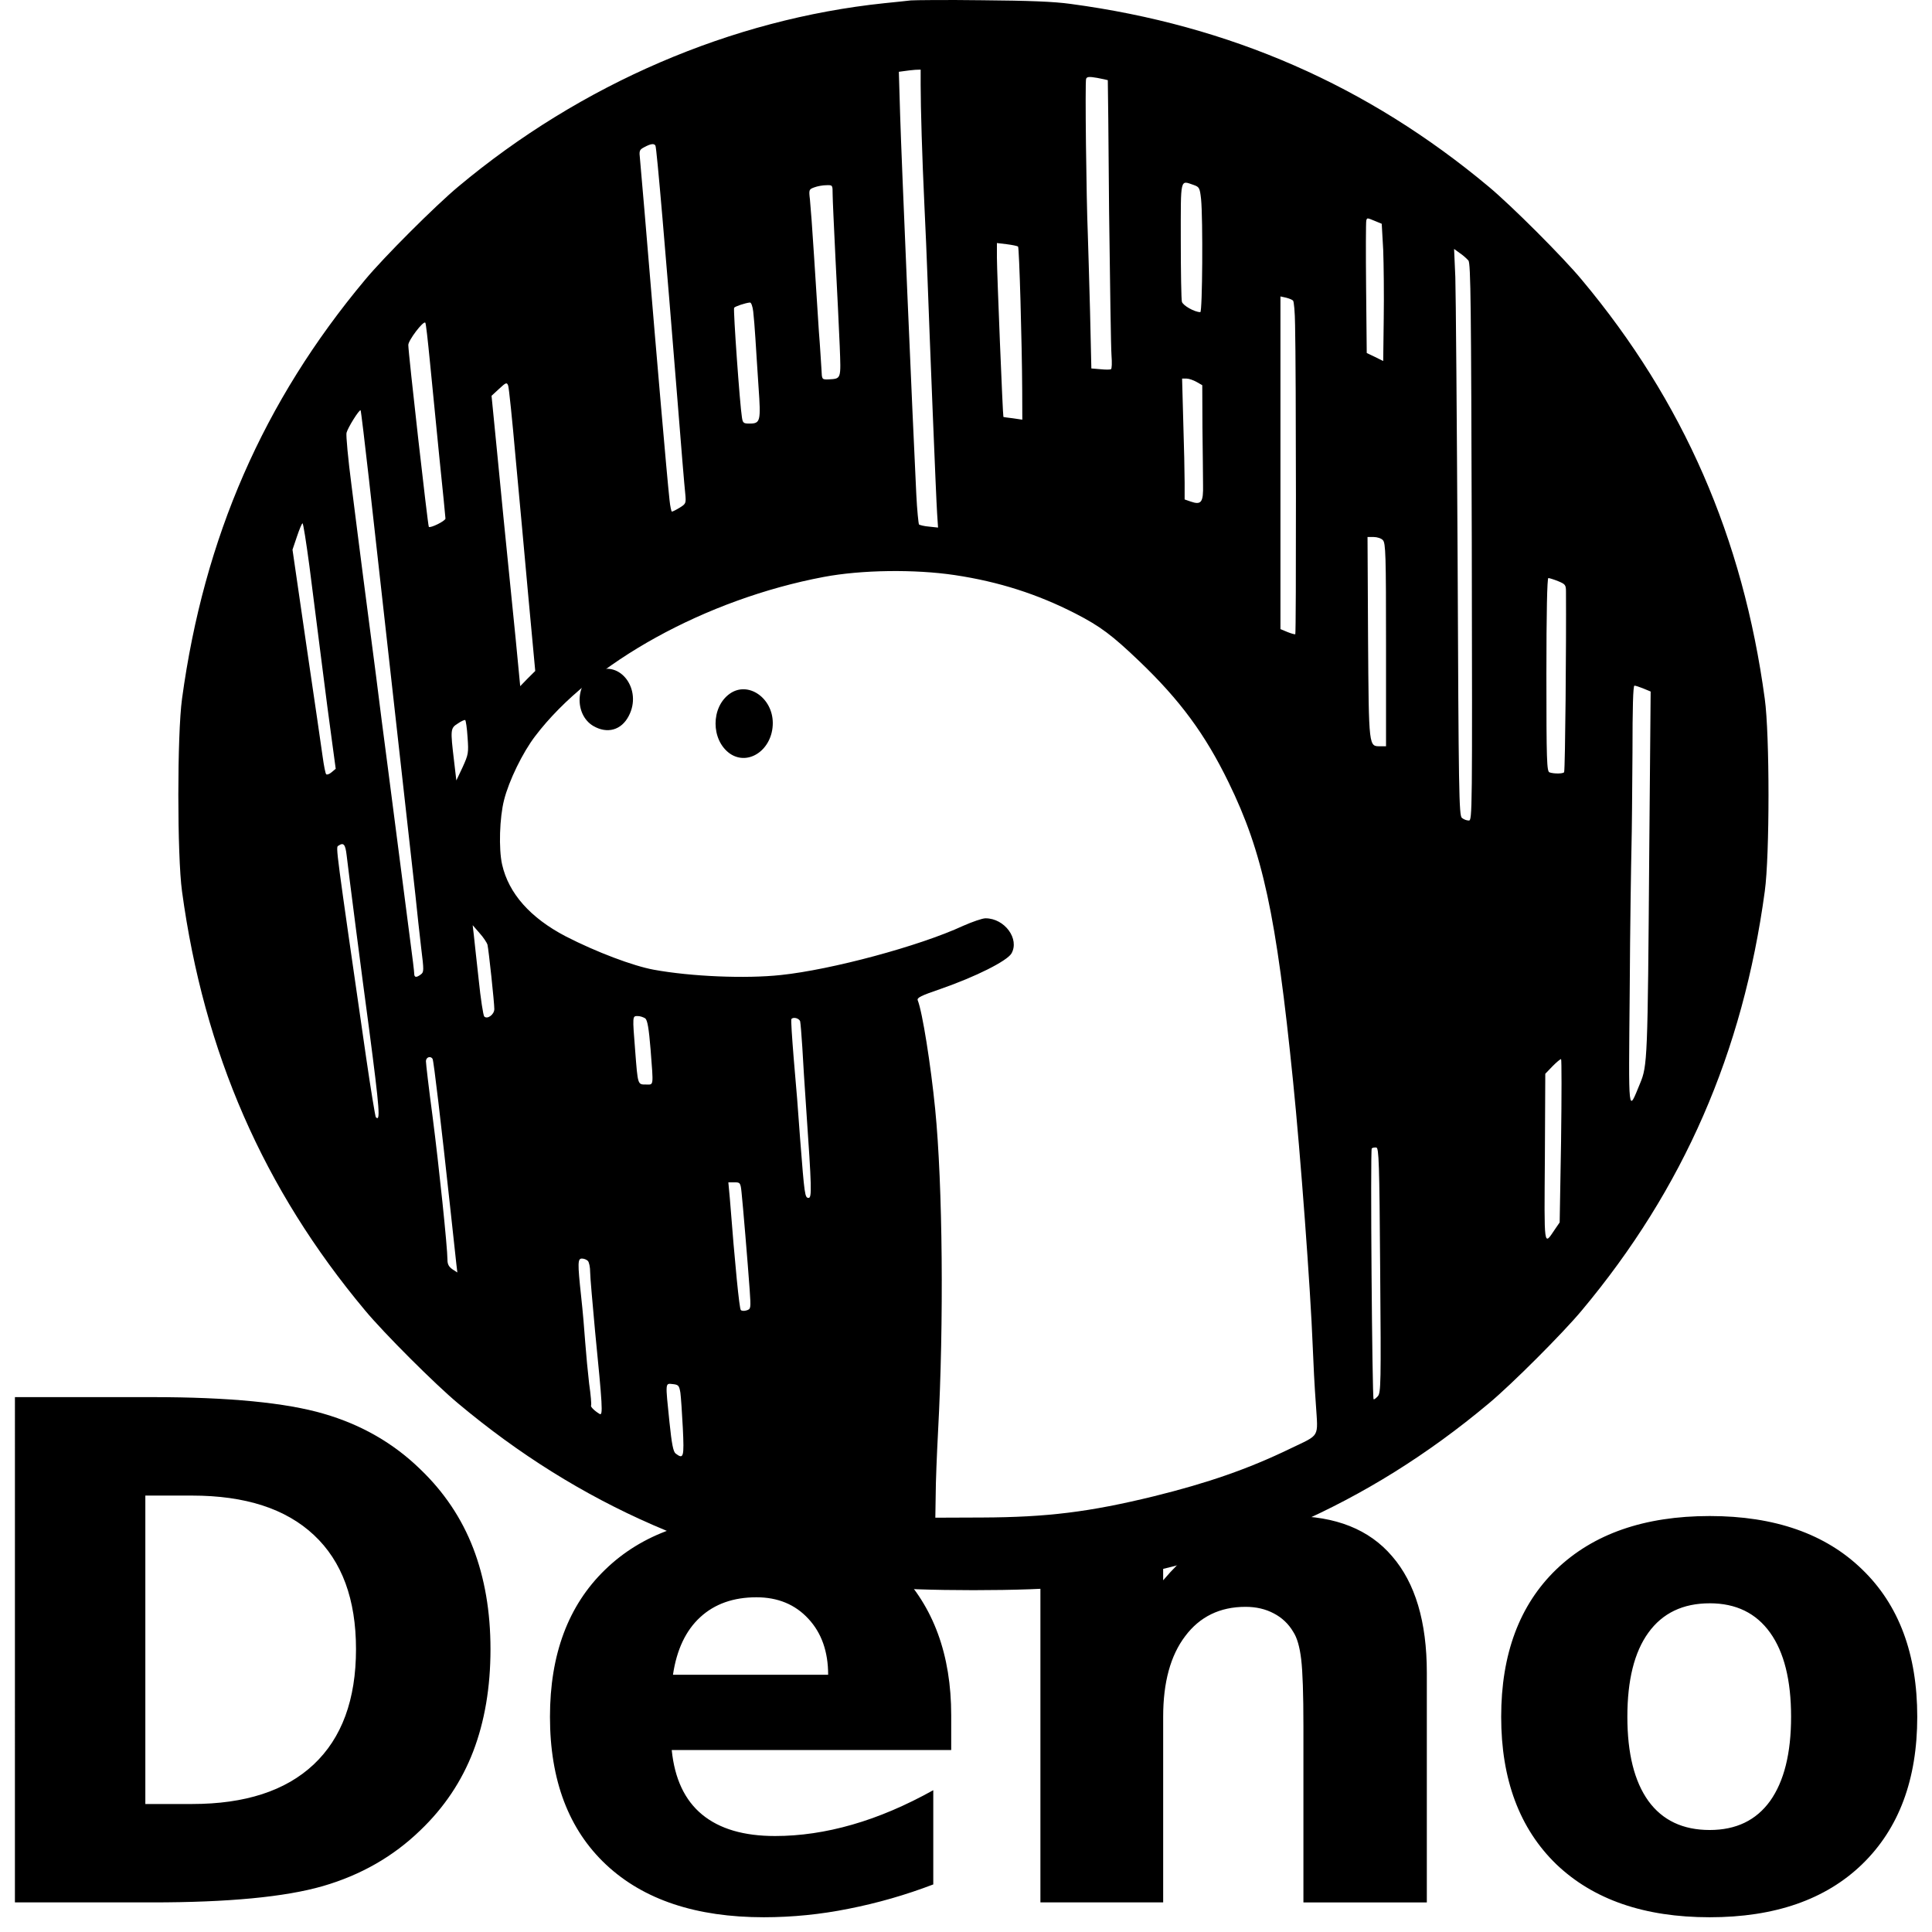
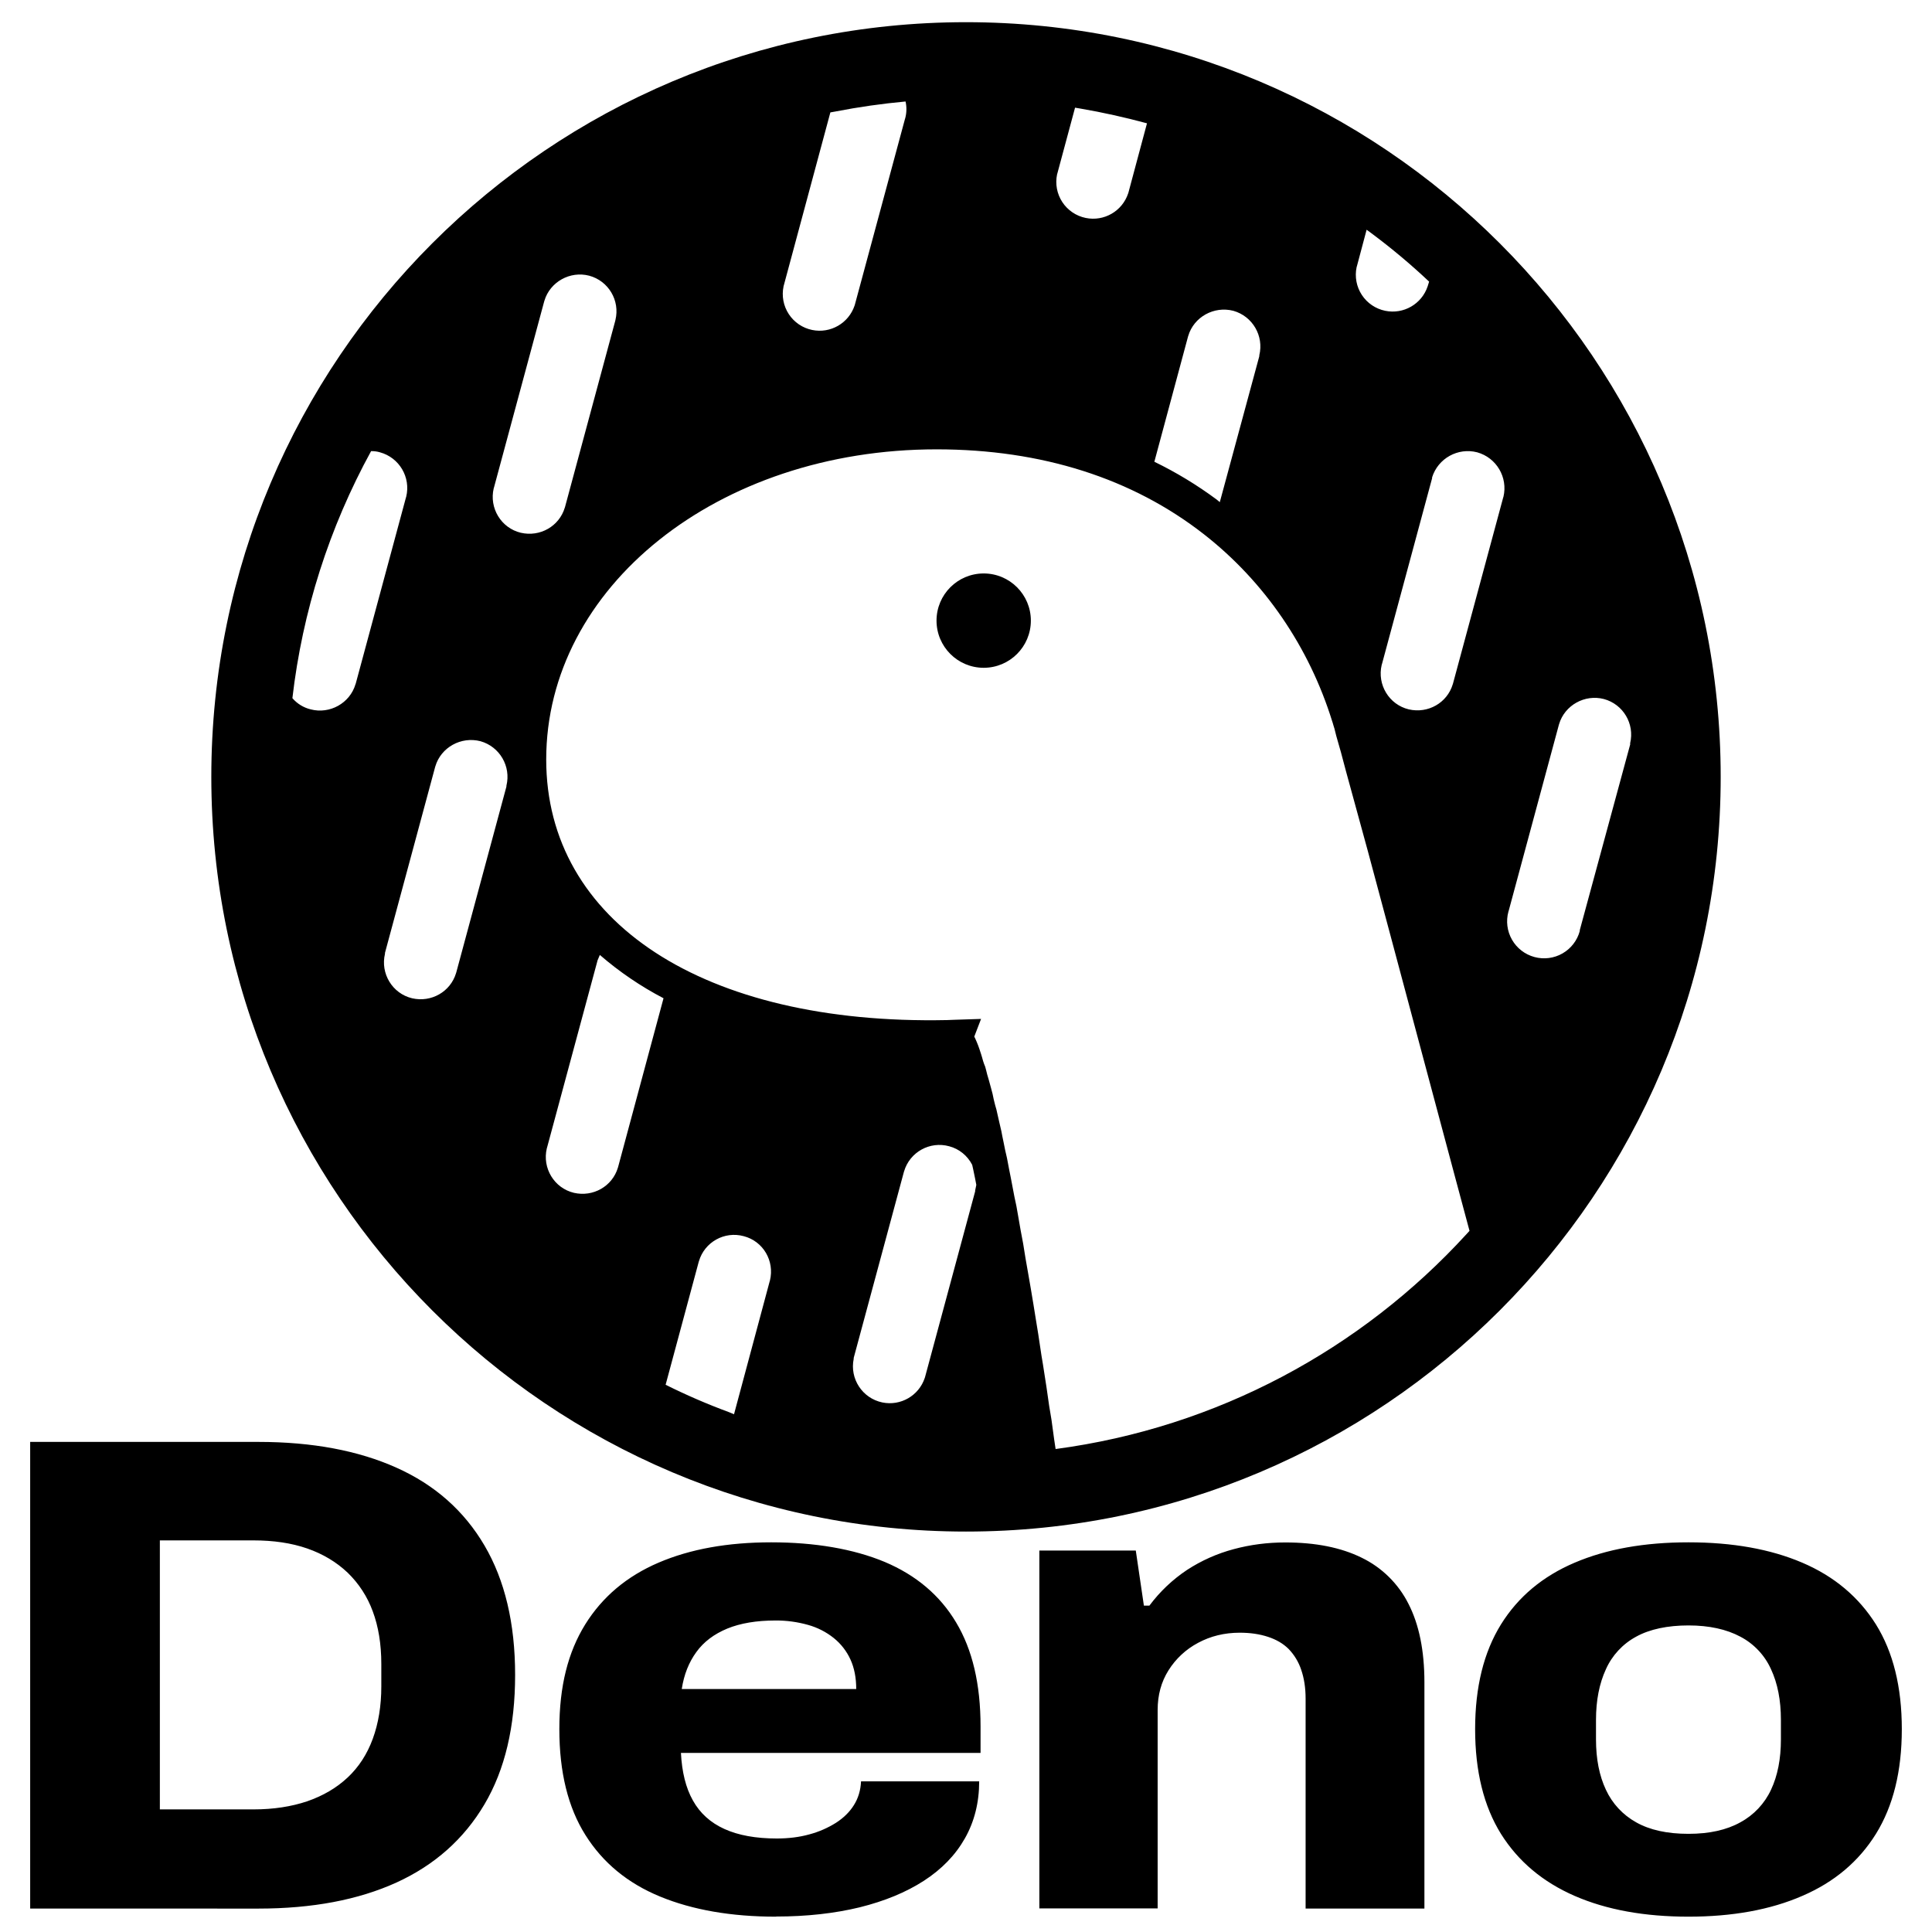
<svg xmlns="http://www.w3.org/2000/svg" viewBox="0 0 128 128">
-   <path d="M60.348.027c-.246.024-1.035.118-1.75.184C48.465 1.27 38.492 5.559 30.355 12.37c-1.5 1.25-4.925 4.668-6.171 6.172-6.73 8.047-10.672 17.074-12.125 27.758-.325 2.375-.325 10.379 0 12.754 1.453 10.683 5.394 19.715 12.125 27.761 1.246 1.504 4.671 4.922 6.171 6.168 8.043 6.739 17.079 10.672 27.762 12.13 2.371.32 10.38.32 12.75 0 10.688-1.458 19.719-5.391 27.766-12.13 1.5-1.246 4.922-4.668 6.168-6.168 6.73-8.046 10.672-17.078 12.12-27.761.329-2.375.329-10.38 0-12.754-1.448-10.684-5.39-19.711-12.12-27.758-1.246-1.504-4.668-4.922-6.168-6.172C90.609 5.664 81.493 1.676 70.945.261c-1.144-.16-2.797-.218-5.867-.245-2.344-.032-4.488-.008-4.73.011zm.648 5.598c0 1.512.098 4.805.246 7.93.078 1.527.164 3.715.207 4.855.145 4.043.57 14.652.637 15.602l.062.941-.582-.062c-.324-.024-.62-.102-.68-.141-.034-.055-.128-.945-.179-2-.23-4.61-.996-22.504-1.07-25.113l-.086-2.88.367-.05c.195-.031.52-.066.723-.082l.355-.012zm12.399-.313c.007.016.05 3.926.085 8.696.06 4.781.122 9.066.16 9.535.036.477.028.895-.038.918-.055.035-.375.035-.7 0l-.597-.05-.086-3.77c-.059-2.086-.121-4.395-.149-5.145-.097-2.293-.191-10.074-.113-10.27.05-.144.195-.16.734-.066.38.074.692.14.704.152zm-29.97 4.34c.083.114.688 7.258 1.438 16.598.25 3.176.492 6.078.535 6.438.063.656.051.687-.363.945-.234.144-.469.262-.52.262-.038 0-.113-.34-.156-.754-.183-1.688-.882-9.82-1.37-15.703a1185.2 1185.2 0 00-.587-6.891c-.062-.57-.05-.621.29-.8.41-.22.644-.263.734-.095zm35.669 2.606c.363.129.398.195.48.93.13 1.296.09 7.492-.05 7.492-.38 0-1.157-.442-1.22-.688-.042-.152-.074-1.992-.074-4.086 0-4.207-.058-3.96.864-3.648zm-23.93.61c0 .347.094 2.277.191 4.312.11 2.03.227 4.61.278 5.73.086 2.254.113 2.172-.754 2.227-.426.008-.426.008-.453-.64-.028-.36-.086-1.49-.172-2.52-.066-1.04-.215-3.282-.32-4.989-.106-1.715-.235-3.41-.274-3.773-.078-.649-.062-.672.285-.8.207-.08.567-.145.805-.145.414-.012.414-.012.414.597zm35.941 1.777l.438.18.098 1.734c.035.945.058 2.996.035 4.539l-.035 2.82-.551-.273-.54-.258-.042-4.305c-.024-2.367-.016-4.371.012-4.469.05-.191.05-.191.585.032zM67.45 16.34c.078.074.258 6.36.274 9.543l.007 1.922-.605-.09c-.352-.043-.637-.078-.648-.094-.04-.023-.43-9.621-.43-10.558v-.961l.656.078c.383.05.707.117.746.16zm29.836.918c.156.18.18 3.02.223 18.668.035 17.972.035 18.437-.195 18.437a.8.8 0 01-.458-.175c-.195-.137-.218-1.704-.285-17.055-.05-9.301-.117-17.754-.152-18.774l-.082-1.867.375.274a3.4 3.4 0 01.574.492zm-11.62 2.656c.062.05.128.785.136 1.633.07 2.863.078 20.418.015 20.469-.023.027-.261-.04-.515-.141l-.469-.195V19.64l.363.079c.196.05.403.129.47.195zm-35.763.727c.04.347.106 1.14.145 1.785.043.64.129 2.086.207 3.21.16 2.282.129 2.427-.606 2.427-.39 0-.441-.04-.496-.426-.132-.766-.586-7.14-.515-7.246.058-.09.738-.32 1.047-.348.082-.012.18.258.218.598zm-21.422 3.3c.137 1.375.422 4.258.63 6.387.222 2.137.402 3.953.402 4.027 0 .16-.996.649-1.102.551-.066-.066-1.36-11.535-1.36-12.05 0-.31.997-1.622 1.126-1.477.043.027.168 1.176.304 2.562zm50.797 1.364l.375.215.012 2.804c.016 1.528.04 3.238.04 3.793.026 1.168-.118 1.356-.817 1.113l-.403-.14v-1.117c0-.618-.039-2.418-.09-4.012l-.078-2.879h.297c.157 0 .453.105.664.223zM34.16 30.328c.238 2.488.613 6.684.856 9.332l.445 4.793-.508.504-.488.504-.098-1.023c-.05-.57-.308-3.211-.582-5.883a1564.24 1564.24 0 01-.851-8.602l-.368-3.73.504-.465c.457-.426.512-.442.598-.207.05.129.273 2.281.492 4.777zm-9.7 1.57c.282 2.551 1.04 9.344 1.685 15.082.648 5.739 1.253 11.27 1.375 12.305.101 1.035.28 2.606.382 3.5.188 1.516.188 1.617-.02 1.774-.312.234-.44.203-.44-.067 0-.113-.118-1.101-.262-2.16-.23-1.777-.621-4.781-1.492-11.535a767.578 767.578 0 01-.774-6.02c-.258-1.957-.633-4.87-.844-6.48-.21-1.606-.554-4.352-.78-6.129-.231-1.762-.372-3.324-.333-3.492.09-.352.852-1.567.934-1.492.027.035.28 2.148.57 4.714zm-3.964 5.582c.195 1.56.559 4.395.805 6.32.242 1.923.554 4.317.695 5.317l.246 1.817-.273.23c-.149.129-.309.18-.36.129-.05-.05-.152-.57-.23-1.14-.078-.571-.563-3.903-1.078-7.391l-.922-6.344.297-.879c.16-.477.324-.867.367-.867.05 0 .246 1.266.453 2.808zm71.121-1.695c.188.18.211.98.211 6.93v6.726h-.36c-.788 0-.78.192-.831-7.168l-.035-6.695h.41c.222 0 .508.09.605.207zm-28.355 2.317c2.93.441 5.48 1.261 8.004 2.554 1.636.844 2.41 1.422 4.226 3.16 2.695 2.579 4.356 4.836 5.906 8.02 2.266 4.64 3.153 8.746 4.266 19.754.504 4.937 1.164 13.89 1.305 17.558.039 1.063.129 2.809.21 3.883.145 2.281.31 1.973-1.702 2.946-2.782 1.347-5.465 2.273-9 3.148-4.325 1.059-7.125 1.395-11.399 1.414l-3.11.012.024-1.492c0-.817.078-2.72.156-4.207.391-7.22.309-16.325-.191-21.38-.289-2.902-.844-6.429-1.156-7.202-.063-.172.23-.31 1.515-.75 2.348-.817 4.38-1.844 4.692-2.344.558-.961-.442-2.336-1.715-2.336-.215 0-.879.234-1.484.5-2.903 1.344-8.72 2.906-12.075 3.258-2.324.25-5.925.105-8.422-.352-1.363-.25-3.796-1.164-5.832-2.21-2.343-1.224-3.78-2.84-4.214-4.759-.235-1.039-.168-3.109.129-4.273.324-1.285 1.234-3.152 2.066-4.238 3.687-4.856 11.309-9.07 19.117-10.543 2.492-.47 6.012-.52 8.684-.121zm39.968.402c.47.195.52.246.52.687.023 3.536-.05 11.621-.121 11.957-.008.118-.68.13-.969.024-.18-.059-.207-.758-.207-6.477 0-4.09.05-6.398.129-6.398.066 0 .367.094.648.207zm5.66 7.117l.47.195-.094 10.723c-.102 13.672-.118 14.07-.61 15.246-.8 1.934-.761 2.32-.683-6.148.023-4.239.093-8.528.117-9.528.027-.996.05-3.804.066-6.257 0-2.954.04-4.426.13-4.426.077 0 .347.09.605.195zm-77.913 3.227c.078 1.047.05 1.144-.325 1.976l-.418.883-.152-1.293c-.246-2.078-.246-2.168.246-2.477.223-.156.453-.257.492-.23.043.02.121.54.157 1.14zm-8.012 7.808c.12 1.063 1.027 8.106 1.496 11.57.7 5.348.75 6.114.437 5.79-.035-.04-.335-1.84-.648-4-2.02-13.973-2.008-13.88-1.84-13.98.352-.24.469-.11.555.62zm9.332 5.934c.078.324.453 3.832.453 4.265 0 .36-.465.7-.668.489-.066-.067-.238-1.168-.367-2.438-.145-1.277-.285-2.613-.324-2.965l-.075-.644.45.516c.257.285.488.632.53.777zm10.457 4.883c.14.129.234.644.348 2.047.195 2.523.218 2.332-.309 2.332-.547 0-.535.043-.711-2.243-.184-2.316-.184-2.293.164-2.293.172 0 .387.079.508.157zm10.258.191c.027.129.093.906.144 1.73.04.817.16 2.649.258 4.079.363 5.23.379 5.89.156 5.89-.246 0-.27-.187-.558-3.883a260.559 260.559 0 00-.426-5.351c-.113-1.41-.195-2.59-.152-2.617.136-.16.515-.04.578.152zM28.66 70.156c.074.114.563 4.262 1.176 9.922.184 1.711.36 3.356.398 3.664l.067.563-.32-.207c-.247-.172-.336-.34-.336-.637 0-.816-.56-6.191-.985-9.484-.25-1.868-.441-3.512-.441-3.668 0-.27.312-.375.441-.153zm74.766 5.41l-.094 5.422-.324.473c-.738 1.094-.7 1.3-.656-4.762l.027-5.558.476-.496c.258-.262.512-.477.57-.477.04 0 .04 2.437 0 5.398zM91.44 84.16c.063 7.524.047 8.11-.156 8.344-.129.137-.246.234-.281.195-.094-.105-.223-16.52-.121-16.613.05-.05.18-.074.305-.059.164.035.203.957.253 8.133zm-42.31-5.156c.086.797.41 4.652.539 6.465.082 1.219.082 1.258-.207 1.347-.152.051-.332.04-.383-.027-.094-.09-.383-2.965-.726-7.398l-.098-1.059h.406c.375 0 .403.027.469.672zm-10.184 4.531c.086.094.153.418.153.742 0 .332.16 2.086.324 3.899.492 4.965.535 5.633.308 5.504-.335-.196-.632-.489-.57-.567.031-.05-.02-.703-.129-1.441a78.98 78.98 0 01-.258-2.719c-.05-.75-.168-2.129-.27-3.043-.245-2.27-.23-2.527.052-2.527a.63.63 0 01.39.152zm6.13 8.723c.038.285.112 1.344.163 2.355.094 1.942.051 2.086-.476 1.688-.157-.121-.258-.614-.41-2.086-.274-2.672-.29-2.567.214-2.516.375.04.43.09.508.559zm0 0" fill-rule="evenodd" />
-   <path d="M39.484 44.492c-1.363.688-1.46 2.836-.183 3.602.933.547 1.87.281 2.355-.66.918-1.739-.574-3.75-2.172-2.942zm8.864 1.469c-1.254.89-1.254 3.059 0 3.96 1.246.864 2.851-.276 2.851-2.015 0-1.676-1.644-2.804-2.851-1.945zM9.629 99.086v20.434h3.094c3.515 0 6.199-.872 8.058-2.618 1.867-1.754 2.805-4.304 2.805-7.64 0-3.309-.93-5.825-2.785-7.559-1.86-1.746-4.547-2.617-8.078-2.617zm-8.64-6.523h9.093c5.078 0 8.871.37 11.363 1.101 2.492.723 4.621 1.945 6.399 3.676 1.578 1.512 2.746 3.254 3.508 5.234.757 1.969 1.144 4.196 1.144 6.688 0 2.531-.387 4.793-1.144 6.77-.762 1.984-1.93 3.726-3.508 5.234-1.79 1.734-3.942 2.964-6.461 3.695-2.508.723-6.274 1.078-11.301 1.078H.988zM63.02 113.64v2.305H44.504c.191 1.899.863 3.325 2.008 4.27 1.16.957 2.77 1.426 4.836 1.426 1.664 0 3.367-.25 5.117-.754 1.746-.5 3.535-1.262 5.367-2.282v6.243a34.088 34.088 0 01-5.613 1.613 28.49 28.49 0 01-5.61.562c-4.48 0-7.96-1.156-10.445-3.476-2.488-2.328-3.727-5.598-3.727-9.805 0-4.133 1.211-7.379 3.645-9.738 2.441-2.375 5.8-3.563 10.078-3.563 3.89 0 7.004 1.204 9.336 3.602 2.348 2.39 3.524 5.59 3.524 9.598zm-8.153-2.683c0-1.535-.437-2.77-1.308-3.707-.875-.95-2.024-1.426-3.442-1.426-1.531 0-2.773.442-3.726 1.32-.957.88-1.559 2.153-1.805 3.813zm39.664-.137v15.22h-8.176v-11.661c0-2.152-.05-3.629-.148-4.445-.098-.829-.273-1.434-.527-1.82a3.169 3.169 0 00-1.285-1.22c-.547-.292-1.172-.437-1.875-.437-1.7 0-3.032.652-4 1.945-.973 1.282-1.457 3.059-1.457 5.336v12.301H68.93v-25h8.132v3.66c1.235-1.457 2.54-2.531 3.922-3.226 1.375-.684 2.895-1.032 4.57-1.032 2.934 0 5.165.887 6.68 2.668 1.528 1.766 2.297 4.336 2.297 7.711zm18.742-4.597c-1.773 0-3.128.648-4.066 1.949-.93 1.289-1.39 3.14-1.39 5.57 0 2.422.46 4.274 1.39 5.574.938 1.29 2.293 1.926 4.066 1.926 1.743 0 3.075-.637 4.004-1.926.922-1.3 1.387-3.152 1.387-5.574 0-2.43-.465-4.281-1.387-5.57-.93-1.3-2.261-1.95-4.004-1.95zm0-5.782c4.313 0 7.68 1.184 10.102 3.54 2.434 2.347 3.648 5.605 3.648 9.761 0 4.149-1.214 7.406-3.648 9.766-2.422 2.344-5.79 3.515-10.102 3.515-4.332 0-7.718-1.171-10.168-3.515-2.433-2.36-3.648-5.617-3.648-9.766 0-4.156 1.215-7.414 3.648-9.762 2.45-2.355 5.836-3.539 10.168-3.539zm0 0" fill-rule="evenodd" />
+   <path d="M64 1.47c-27.617 0-50 22.384-50 50 0 27.618 22.383 50 50 50s50-22.382 50-50c0-27.616-22.383-50-50-50zM89.879 17.7l.018-.058.645-2.422.293.215a43.079 43.079 0 0 1 3.847 3.223l-.078.254-.018.058a2.444 2.444 0 0 1-2.812 1.621 2.436 2.436 0 0 1-1.895-2.89zm-11.172 4.61.018-.058c.371-1.25 1.7-1.993 2.989-1.66a2.457 2.457 0 0 1 1.718 2.949v.059l-2.617 9.668-.214-.176a26.033 26.033 0 0 0-4.122-2.5zm-8.672-10.762.018-.058 1.172-4.356.352.059c1.484.254 2.969.586 4.414.977l-1.23 4.59-.019.058a2.444 2.444 0 0 1-2.812 1.621 2.436 2.436 0 0 1-1.895-2.89zM51.91 18.97l.018-.058 3.086-11.465.332-.059a46.726 46.726 0 0 1 4.649-.664 2.32 2.32 0 0 1-.018 1.094l-.019.059-3.32 12.305-.018.058a2.444 2.444 0 0 1-2.813 1.621 2.436 2.436 0 0 1-1.894-2.89zM23.551 45.337c-.371 1.25-1.7 1.992-2.969 1.66a2.312 2.312 0 0 1-1.21-.742 44.77 44.77 0 0 1 5.214-16.367c.196 0 .39.018.586.078a2.453 2.453 0 0 1 1.739 2.95l-.019.058-3.32 12.305zm10 6.719v.059l-3.32 12.305-.018.058c-.372 1.23-1.641 1.953-2.91 1.66-1.31-.312-2.11-1.64-1.797-2.949v-.059l3.32-12.305.018-.058c.371-1.25 1.7-1.992 2.988-1.66a2.457 2.457 0 0 1 1.72 2.949zm.957-16.758c-1.308-.313-2.11-1.64-1.797-2.95l.019-.058 3.32-12.305.018-.059c.371-1.25 1.7-1.992 2.969-1.66a2.442 2.442 0 0 1 1.738 2.93l-.018.078-3.32 12.305-.019.058c-.37 1.23-1.64 1.954-2.91 1.66zm6.445 42.012-.018.058c-.37 1.23-1.64 1.953-2.91 1.66-1.309-.312-2.11-1.64-1.797-2.949l.018-.058 3.32-12.305.019-.079.156-.37a21.945 21.945 0 0 0 4.219 2.87zm10.06 7.52-.019.058-2.363 8.809-.332-.137a41.899 41.899 0 0 1-4.2-1.816l2.188-8.125.018-.059a2.428 2.428 0 0 1 2.97-1.66c1.288.332 2.05 1.64 1.737 2.93zm13.651-6.231-.058.273v.059l-3.32 12.305-.019.059a2.444 2.444 0 0 1-2.813 1.62 2.446 2.446 0 0 1-1.894-2.89v-.059l3.32-12.305.018-.058a2.44 2.44 0 0 1 2.989-1.66c.664.175 1.21.625 1.523 1.23l.078.352.117.566.078.41zm32.48 3.183c-6.953 7.598-16.484 12.794-27.207 14.22l-.097-.645-.176-1.29-.156-.937-.176-1.23-.234-1.504L69 89.81l-.214-1.426-.137-.84-.176-1.093-.176-1.055-.176-1.016-.175-.996-.157-.976-.176-.938-.156-.898-.117-.664-.137-.645-.078-.41-.156-.82-.117-.586-.137-.723-.117-.508-.098-.488-.097-.469-.059-.312-.136-.586-.098-.43-.097-.43-.079-.273-.097-.39-.078-.372-.098-.37-.097-.352-.059-.215-.098-.332-.078-.313-.058-.214-.079-.196-.058-.176-.078-.273-.059-.195-.039-.117a7.35 7.35 0 0 0-.351-.918l-.059-.117.45-1.172-1.778.058-.488.019c-16.134.332-26.544-6.524-26.544-17.266 0-11.387 11.328-20.547 25.859-20.547 6.992 0 12.988 1.933 17.715 5.625 4.023 3.144 6.972 7.48 8.496 12.383l.039.117.039.137.078.253.117.469.312 1.094.332 1.25.567 2.07.898 3.281 1.445 5.39 1.64 6.134 2.638 9.863.996 3.71zm2.461-48.866-.018.058-3.32 12.305-.019.059c-.37 1.23-1.64 1.953-2.91 1.66-1.308-.312-2.11-1.64-1.797-2.95l.019-.058 3.32-12.305v-.058a2.482 2.482 0 0 1 2.988-1.66 2.47 2.47 0 0 1 1.739 2.949zm8.399 16.406-3.34 12.304v.06a2.447 2.447 0 0 1-3.008 1.718 2.447 2.447 0 0 1-1.719-3.008l.019-.058 3.32-12.305.018-.06c.371-1.25 1.7-1.991 2.97-1.66a2.442 2.442 0 0 1 1.737 2.93zm-39.707-8.204a3.125 3.125 0 0 1-3.125 3.125 3.125 3.125 0 0 1-3.125-3.125 3.125 3.125 0 0 1 3.125-3.125 3.125 3.125 0 0 1 3.125 3.125zm43.568 85.866c-2.913 0-5.425-.455-7.536-1.374-2.112-.92-3.74-2.284-4.888-4.114-1.137-1.83-1.71-4.141-1.71-6.935 0-2.795.573-5.097 1.71-6.936 1.138-1.83 2.767-3.194 4.888-4.095 2.111-.901 4.623-1.347 7.536-1.347 2.912 0 5.424.446 7.536 1.347 2.111.9 3.741 2.266 4.887 4.095 1.138 1.83 1.712 4.141 1.712 6.936 0 2.794-.574 5.096-1.712 6.935-1.137 1.83-2.766 3.204-4.887 4.114-2.112.92-4.633 1.374-7.536 1.374zm0-5.488c1.383 0 2.53-.255 3.44-.764a4.704 4.704 0 0 0 2.03-2.157c.437-.929.655-2.04.655-3.332v-1.301c0-1.293-.218-2.412-.655-3.35a4.536 4.536 0 0 0-2.03-2.157c-.919-.491-2.066-.746-3.44-.746s-2.567.246-3.468.746a4.566 4.566 0 0 0-2.002 2.158c-.437.946-.656 2.066-.656 3.349v1.301c0 1.293.219 2.403.656 3.332a4.737 4.737 0 0 0 2.002 2.157c.901.51 2.057.764 3.468.764zm-43.005 4.951v-23.719h6.389l.537 3.65h.364a10.053 10.053 0 0 1 2.494-2.366 10.698 10.698 0 0 1 3.085-1.375c1.11-.3 2.248-.446 3.423-.446 2.01 0 3.695.337 5.06 1.01a6.779 6.779 0 0 1 3.104 3.059c.7 1.365 1.055 3.094 1.055 5.197v14.99H86.5V112.54c0-.72-.1-1.356-.292-1.912a3.633 3.633 0 0 0-.828-1.374c-.364-.364-.82-.628-1.374-.81-.556-.182-1.174-.273-1.866-.273-1.02 0-1.939.227-2.767.673a5.167 5.167 0 0 0-1.957 1.82c-.482.765-.719 1.639-.719 2.631v13.143H68.87zm-17.448.537c-2.967 0-5.525-.446-7.673-1.329-2.148-.882-3.795-2.238-4.951-4.077-1.156-1.83-1.73-4.169-1.73-7.017s.574-5.097 1.712-6.936c1.137-1.83 2.757-3.194 4.86-4.095 2.102-.901 4.587-1.347 7.472-1.347s5.443.436 7.518 1.301c2.066.874 3.65 2.203 4.724 4.005 1.083 1.802 1.62 4.095 1.62 6.89v1.756h-19.85c.064 1.256.319 2.312.792 3.15.464.837 1.165 1.474 2.093 1.892.928.42 2.084.628 3.468.628.783 0 1.502-.09 2.157-.273a6.411 6.411 0 0 0 1.757-.764c.51-.328.91-.72 1.192-1.174.282-.446.446-.974.473-1.575h7.827c0 1.411-.318 2.667-.946 3.777-.628 1.11-1.538 2.048-2.722 2.813-1.183.764-2.603 1.347-4.25 1.756-1.647.4-3.495.61-5.534.61zm-6.253-15.08h11.568c0-.747-.127-1.402-.382-1.957a3.893 3.893 0 0 0-1.102-1.42 4.759 4.759 0 0 0-1.71-.874 7.771 7.771 0 0 0-2.158-.291c-1.256 0-2.33.182-3.194.537-.874.364-1.557.874-2.048 1.556-.492.674-.82 1.493-.965 2.448zm-43.16 14.543V95.53h15.118c3.568 0 6.626.574 9.156 1.711 2.54 1.138 4.478 2.858 5.825 5.152 1.347 2.294 2.03 5.151 2.03 8.574s-.674 6.28-2.03 8.573-3.295 4.023-5.825 5.179c-2.54 1.156-5.588 1.73-9.156 1.73zm8.592-6.57h6.207c1.32 0 2.503-.183 3.559-.538 1.047-.364 1.938-.883 2.676-1.575.737-.691 1.292-1.547 1.665-2.566.373-1.02.565-2.175.565-3.468v-1.484c0-1.32-.192-2.484-.565-3.485a6.813 6.813 0 0 0-1.665-2.567c-.738-.7-1.63-1.238-2.676-1.602-1.047-.364-2.239-.537-3.559-.537h-6.207z" />
</svg>
